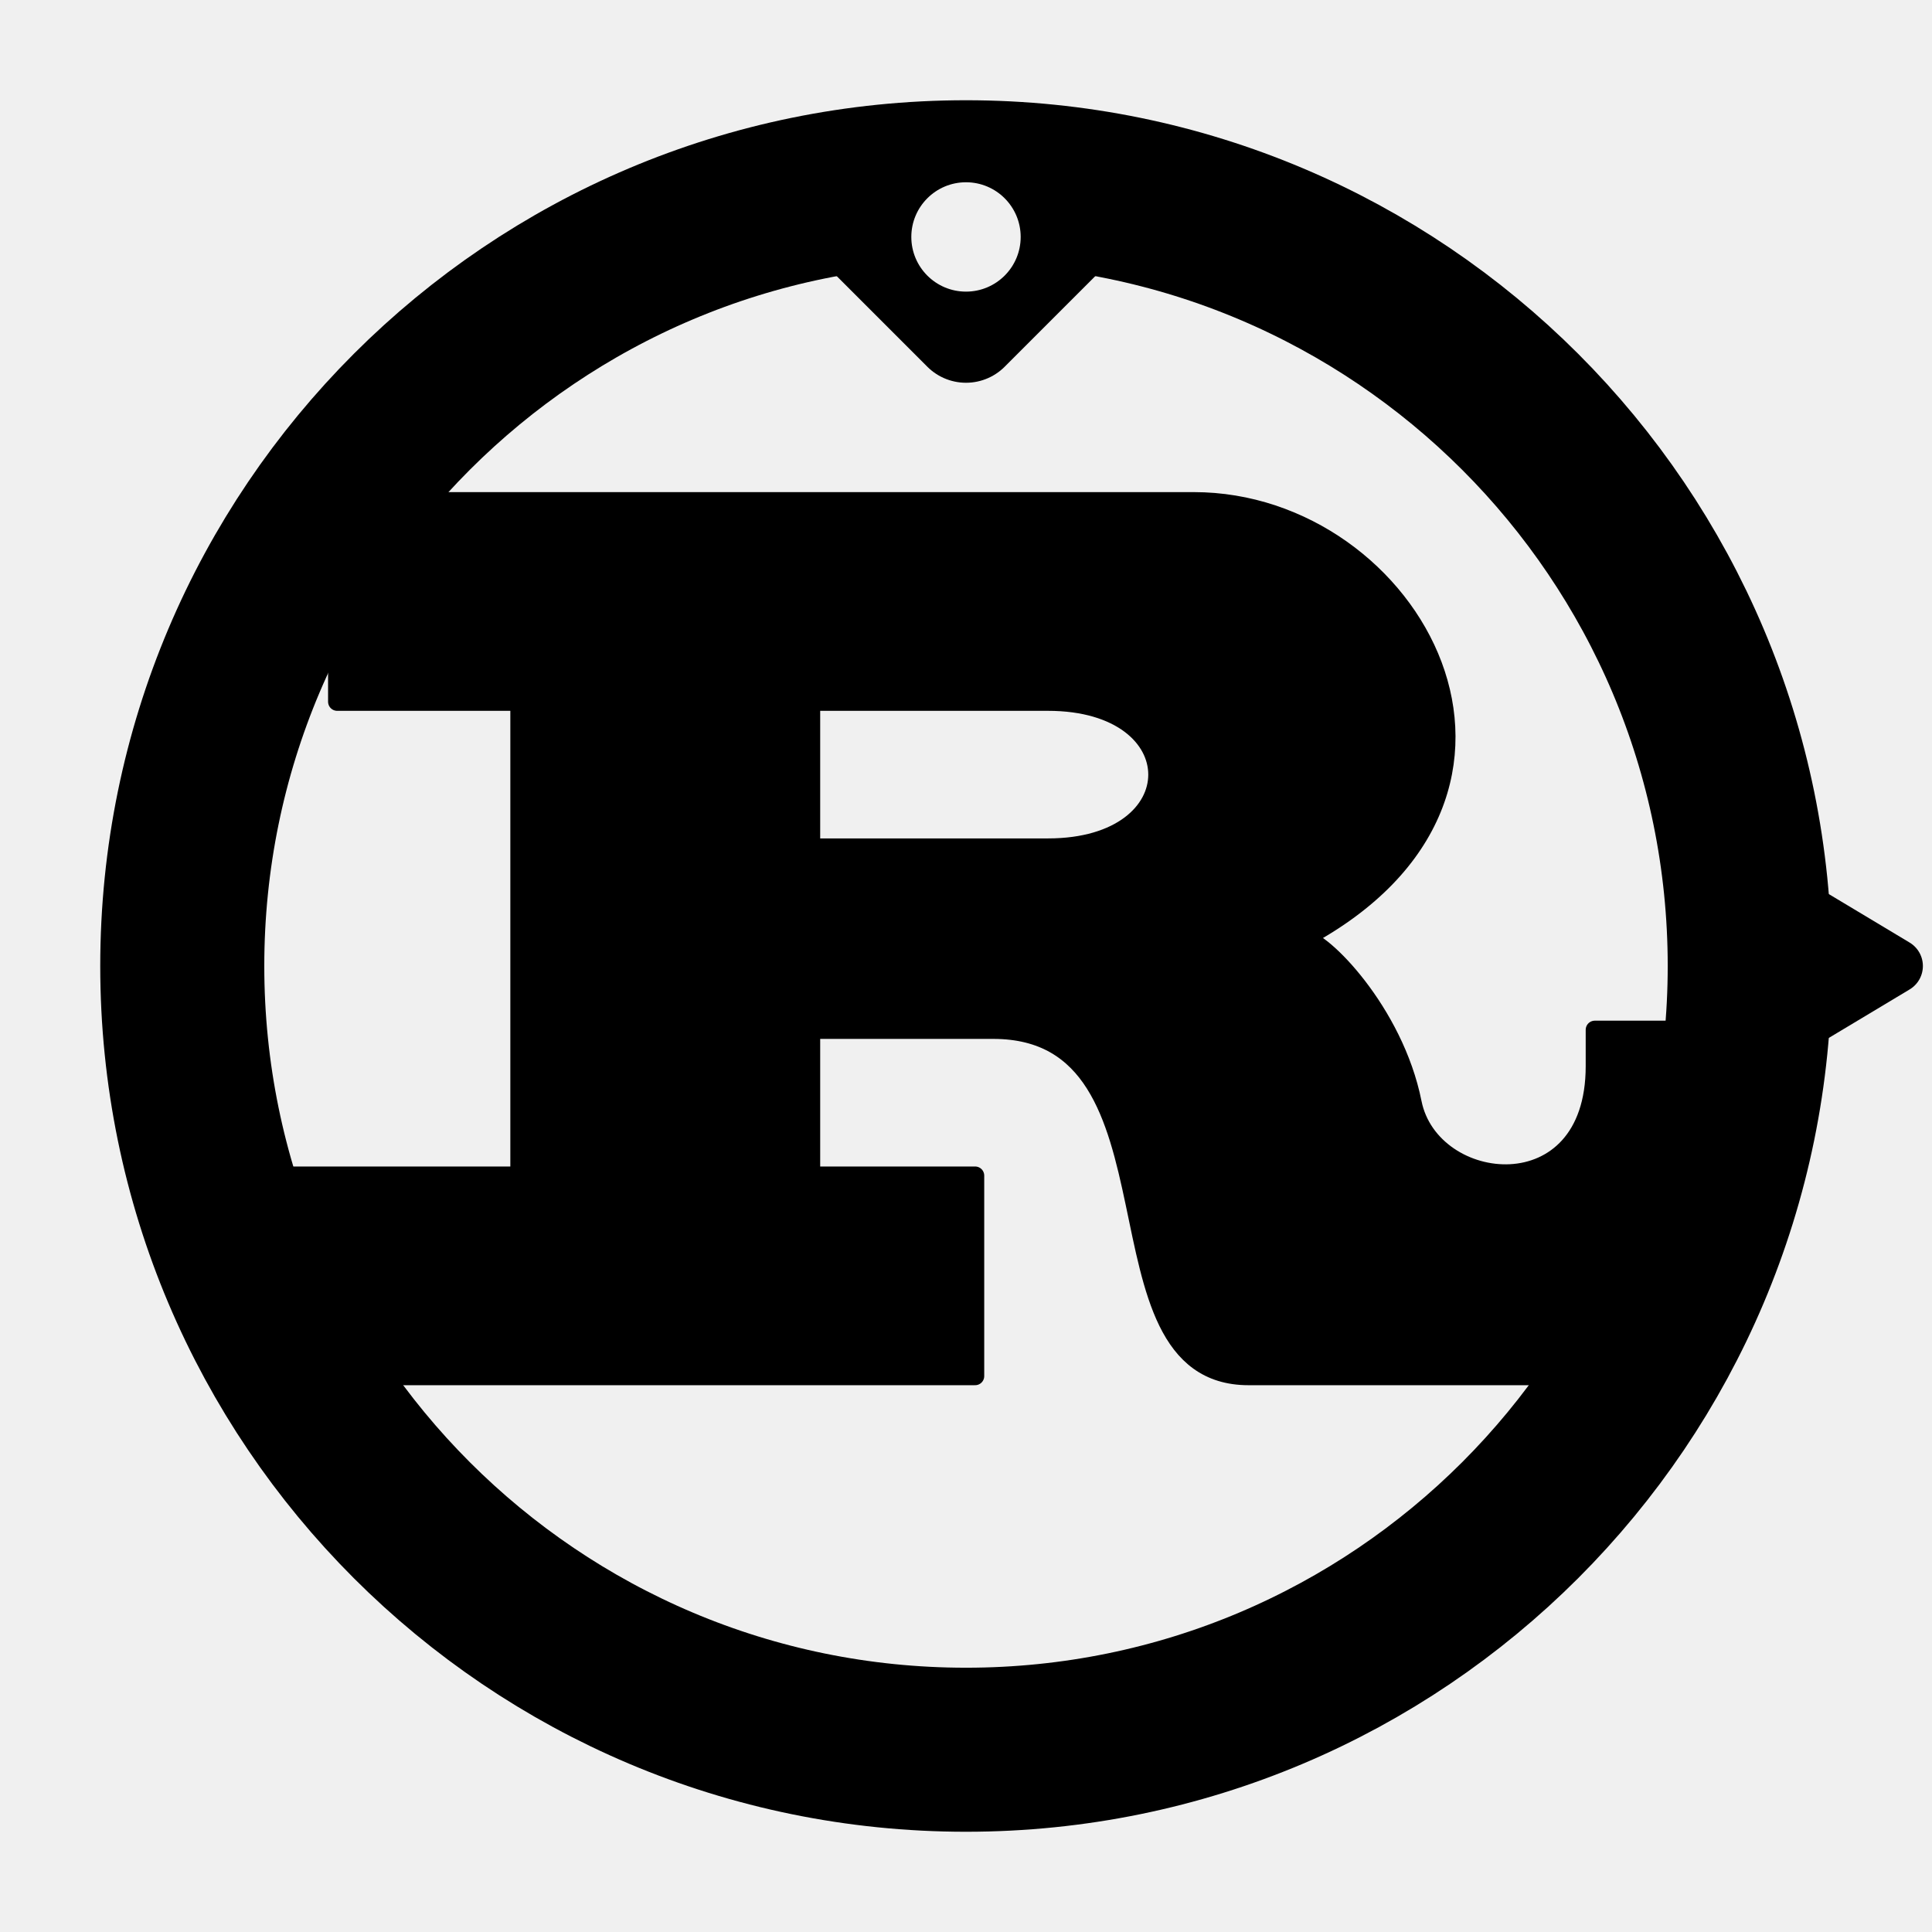
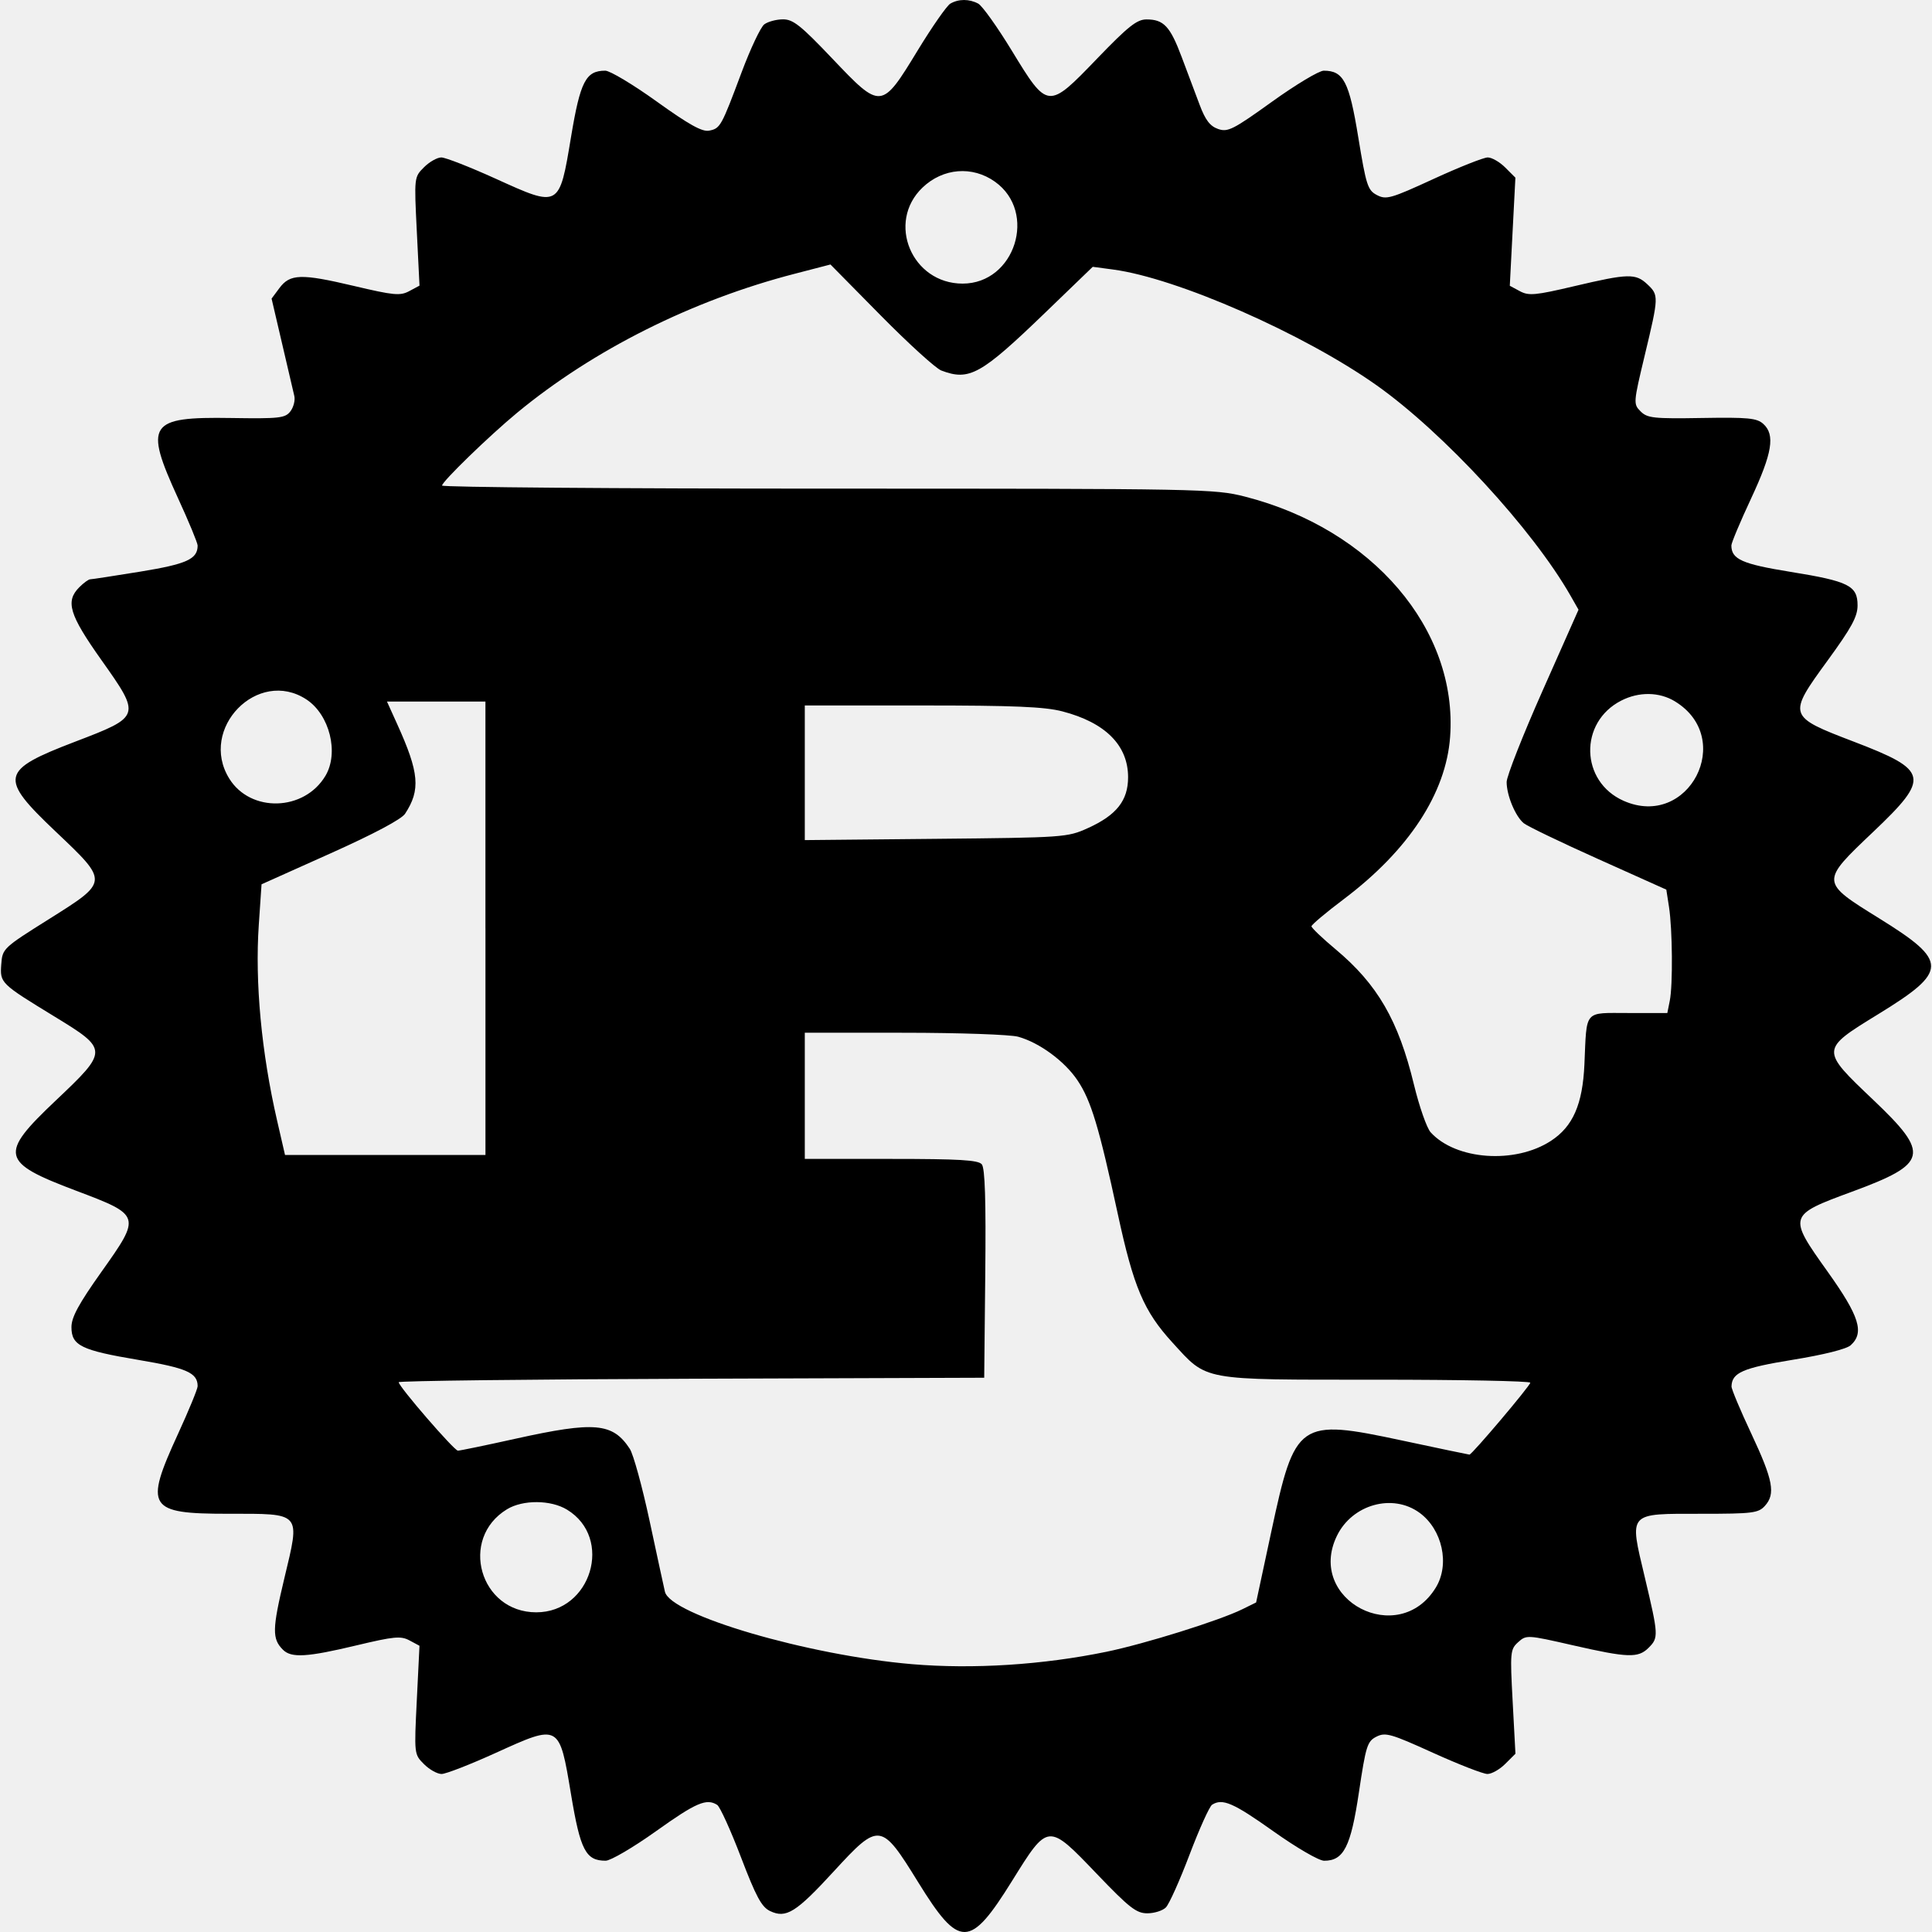
- <svg xmlns="http://www.w3.org/2000/svg" version="1.1" viewBox="0 0 106 106" height="24" width="24" xmlnsXlink="http://www.w3.org/1999/xlink">
-   <g id="logo" transform="translate(53, 53)">
-     <path id="r" transform="translate(0.5, 0.5)" stroke="black" stroke-width="1" stroke-linejoin="round" d="   M -9,-15 H 4 C 12,-15 12,-7 4,-7 H -9 Z   M -40,22 H 0 V 11 H -9 V 3 H 1 C 12,3 6,22 15,22 H 40   V 3 H 34 V 5 C 34,13 25,12 24,7 C 23,2 19,-2 18,-2 C 33,-10 24,-26 12,-26 H -35   V -15 H -25 V 11 H -40 Z" />
-     <g id="gear" mask="url(#holes)">
-       <circle r="43" fill="none" stroke="black" stroke-width="9" />
-       <g id="cogs">
-         <polygon id="cog" stroke="black" stroke-width="3" stroke-linejoin="round" points="46,3 51,0 46,-3" />
-         <use xlinkHref="#cog" transform="rotate(11.25)" />
-         <use xlinkHref="#cog" transform="rotate(22.50)" />
-         <use xlinkHref="#cog" transform="rotate(33.75)" />
-         <use xlinkHref="#cog" transform="rotate(45.00)" />
-         <use xlinkHref="#cog" transform="rotate(56.25)" />
-         <use xlinkHref="#cog" transform="rotate(67.50)" />
-         <use xlinkHref="#cog" transform="rotate(78.75)" />
-         <use xlinkHref="#cog" transform="rotate(90.00)" />
-         <use xlinkHref="#cog" transform="rotate(101.25)" />
-         <use xlinkHref="#cog" transform="rotate(112.50)" />
-         <use xlinkHref="#cog" transform="rotate(123.75)" />
-         <use xlinkHref="#cog" transform="rotate(135.00)" />
-         <use xlinkHref="#cog" transform="rotate(146.25)" />
-         <use xlinkHref="#cog" transform="rotate(157.50)" />
-         <use xlinkHref="#cog" transform="rotate(168.75)" />
-         <use xlinkHref="#cog" transform="rotate(180.00)" />
-         <use xlinkHref="#cog" transform="rotate(191.25)" />
-         <use xlinkHref="#cog" transform="rotate(202.50)" />
-         <use xlinkHref="#cog" transform="rotate(213.75)" />
-         <use xlinkHref="#cog" transform="rotate(225.00)" />
-         <use xlinkHref="#cog" transform="rotate(236.25)" />
-         <use xlinkHref="#cog" transform="rotate(247.50)" />
-         <use xlinkHref="#cog" transform="rotate(258.75)" />
-         <use xlinkHref="#cog" transform="rotate(270.00)" />
-         <use xlinkHref="#cog" transform="rotate(281.25)" />
-         <use xlinkHref="#cog" transform="rotate(292.50)" />
-         <use xlinkHref="#cog" transform="rotate(303.75)" />
-         <use xlinkHref="#cog" transform="rotate(315.00)" />
-         <use xlinkHref="#cog" transform="rotate(326.25)" />
-         <use xlinkHref="#cog" transform="rotate(337.50)" />
-         <use xlinkHref="#cog" transform="rotate(348.75)" />
-       </g>
-       <g id="mounts">
-         <polygon id="mount" stroke="black" stroke-width="6" stroke-linejoin="round" points="-7,-42 0,-35 7,-42" />
-         <use xlinkHref="#mount" transform="rotate(72)" />
-         <use xlinkHref="#mount" transform="rotate(144)" />
-         <use xlinkHref="#mount" transform="rotate(216)" />
-         <use xlinkHref="#mount" transform="rotate(288)" />
-       </g>
-     </g>
-     <mask id="holes">
-       <rect x="-60" y="-60" width="120" height="120" fill="white" />
-       <circle id="hole" cy="-40" r="3" />
-       <use xlinkHref="#hole" transform="rotate(72)" />
-       <use xlinkHref="#hole" transform="rotate(144)" />
-       <use xlinkHref="#hole" transform="rotate(216)" />
-       <use xlinkHref="#hole" transform="rotate(288)" />
-     </mask>
-   </g>
+ <svg xmlns="http://www.w3.org/2000/svg" viewBox="0 0 128 128">
+   <path d="M62.96.242c-.232.135-1.203 1.528-2.16 3.097-2.4 3.94-2.426 3.942-5.65.55-2.098-2.208-2.605-2.612-3.28-2.607-.44.002-.995.152-1.235.332-.24.18-.916 1.612-1.504 3.183-1.346 3.6-1.41 3.715-2.156 3.86-.46.086-1.343-.407-3.463-1.929-1.565-1.125-3.1-2.045-3.411-2.045-1.291 0-1.655.706-2.27 4.4-.78 4.697-.754 4.681-4.988 2.758-1.71-.776-3.33-1.41-3.603-1.41-.274 0-.792.293-1.15.652-.652.652-.653.655-.475 4.246l.178 3.595-.68.364c-.602.322-1.017.283-3.684-.348-3.48-.822-4.216-.8-4.92.15l-.516.693.692 2.964c.38 1.63.745 3.2.814 3.487.067.287-.05.746-.26 1.02-.348.448-.717.49-3.94.44-5.452-.086-5.761.382-3.51 5.3.718 1.56 1.305 2.98 1.305 3.15 0 .898-.717 1.224-3.794 1.727-1.722.28-3.218.51-3.326.51-.107 0-.43.235-.717.522-.937.936-.671 1.816 1.453 4.814 2.646 3.735 2.642 3.75-1.73 5.421-4.971 1.902-5.072 2.37-1.287 5.96 3.525 3.344 3.53 3.295-.461 5.804C.208 62.8.162 62.846.085 63.876c-.093 1.253-.071 1.275 3.538 3.48 3.57 2.18 3.57 2.246.067 5.56C-.078 76.48.038 77 5.013 78.877c4.347 1.64 4.353 1.66 1.702 5.394-1.502 2.117-1.981 3-1.981 3.653 0 1.223.637 1.535 4.44 2.174 3.206.54 3.92.857 3.92 1.741 0 .182-.588 1.612-1.307 3.177-2.236 4.87-1.981 5.275 3.31 5.275 4.93 0 4.799-.15 3.737 4.294-.8 3.35-.813 3.992-.088 4.715.554.556 1.6.494 4.87-.289 2.499-.596 2.937-.637 3.516-.328l.66.354-.177 3.594c-.178 3.593-.177 3.595.475 4.248.358.36.884.652 1.165.652.282 0 1.903-.63 3.604-1.404 4.22-1.916 4.194-1.932 4.973 2.75.617 3.711.977 4.4 2.294 4.4.327 0 1.83-.88 3.34-1.958 2.654-1.893 3.342-2.19 4.049-1.74.182.115.89 1.67 1.572 3.455 1.003 2.625 1.37 3.31 1.929 3.576 1.062.51 1.72.1 4.218-2.62 3.016-3.286 3.14-3.27 5.602.72 2.72 4.406 3.424 4.396 6.212-.089 2.402-3.864 2.374-3.862 5.621-.47 2.157 2.25 2.616 2.61 3.343 2.61.464 0 1.019-.175 1.23-.388.214-.213.92-1.786 1.568-3.496.649-1.71 1.321-3.2 1.495-3.31.687-.436 1.398-.13 4.048 1.752 1.56 1.108 3.028 1.96 3.377 1.96 1.296 0 1.764-.92 2.302-4.535.46-3.082.554-3.378 1.16-3.685.596-.302.954-.2 3.75 1.07 1.701.77 3.323 1.402 3.604 1.402.282 0 .816-.302 1.184-.672l.672-.67-.184-3.448c-.177-3.29-.16-3.468.364-3.943.54-.488.596-.486 3.615.204 3.656.835 4.338.857 5.025.17.671-.67.664-.818-.254-4.69-1.03-4.346-1.168-4.19 3.78-4.19 3.374 0 3.75-.049 4.18-.523.718-.793.547-1.702-.896-4.779-.729-1.55-1.32-2.96-1.315-3.135.024-.914.743-1.227 4.065-1.767 2.033-.329 3.553-.71 3.829-.96.923-.833.584-1.918-1.523-4.873-2.642-3.703-2.63-3.738 1.599-5.297 5.064-1.866 5.209-2.488 1.419-6.09-3.51-3.335-3.512-3.317.333-5.677 4.648-2.853 4.655-3.496.082-6.335-3.933-2.44-3.93-2.406-.405-5.753 3.78-3.593 3.678-4.063-1.295-5.965-4.388-1.679-4.402-1.72-1.735-5.38 1.588-2.18 1.982-2.903 1.982-3.65 0-1.306-.586-1.598-4.436-2.22-3.216-.52-3.924-.835-3.924-1.75 0-.174.588-1.574 1.307-3.113 1.406-3.013 1.604-4.22.808-4.94-.428-.387-1-.443-4.067-.392-3.208.054-3.618.008-4.063-.439-.486-.488-.48-.557.278-3.725.931-3.88.935-3.975.17-4.694-.777-.73-1.262-.718-4.826.121-2.597.612-3.027.653-3.617.337l-.67-.36.185-3.582.186-3.58-.67-.67c-.369-.37-.891-.67-1.163-.67-.27 0-1.884.64-3.583 1.421-2.838 1.306-3.143 1.393-3.757 1.072-.612-.32-.714-.637-1.237-3.829-.603-3.693-.977-4.412-2.288-4.412-.311 0-1.853.925-3.426 2.055-2.584 1.856-2.93 2.032-3.574 1.807-.533-.186-.843-.59-1.221-1.599-.28-.742-.817-2.172-1.194-3.177-.762-2.028-1.187-2.482-2.328-2.482-.637 0-1.213.458-3.28 2.604-3.25 3.375-3.261 3.374-5.65-.545C66.073 1.78 65.075.382 64.81.24c-.597-.32-1.3-.32-1.85.002m2.96 11.798c2.83 2.014 1.326 6.75-2.144 6.75-3.368 0-5.064-4.057-2.66-6.36 1.358-1.3 3.304-1.459 4.805-.39m-3.558 12.507c1.855.705 2.616.282 6.852-3.8l3.182-3.07 1.347.18c4.225.56 12.627 4.25 17.455 7.666 4.436 3.14 10.332 9.534 12.845 13.93l.537.942-2.38 5.364c-1.31 2.95-2.382 5.673-2.382 6.053 0 .878.576 2.267 1.13 2.726.234.195 2.457 1.265 4.939 2.378l4.51 2.025.178 1.148c.23 1.495.26 5.167.052 6.21l-.163.816h-2.575c-2.987 0-2.756-.267-2.918 3.396-.118 2.656-.76 4.124-2.22 5.075-2.377 1.551-6.304 1.27-7.97-.57-.255-.284-.752-1.705-1.105-3.16-1.03-4.254-2.413-6.64-5.193-8.965-.878-.733-1.595-1.418-1.595-1.522 0-.102.965-.915 2.145-1.803 4.298-3.24 6.77-7.012 7.04-10.747.519-7.126-5.158-13.767-13.602-15.92-2.002-.51-2.857-.526-27.624-.526-14.057 0-25.56-.092-25.56-.204 0-.263 3.125-3.295 4.965-4.816 5.054-4.178 11.618-7.465 18.417-9.22l2.35-.61 3.34 3.387c1.839 1.863 3.64 3.5 4.003 3.637M20.3 46.34c1.539 1.008 2.17 3.54 1.26 5.062-1.405 2.356-4.966 2.455-6.373.178-2.046-3.309 1.895-7.349 5.113-5.24m90.672.13c4.026 2.454.906 8.493-3.404 6.586-2.877-1.273-2.97-5.206-.155-6.64 1.174-.6 2.523-.579 3.56.053M32.163 61.5v15.02h-13.28l-.526-2.285c-1.036-4.5-1.472-9.156-1.211-12.969l.182-2.679 4.565-2.047c2.864-1.283 4.706-2.262 4.943-2.625 1.038-1.584.94-2.715-.518-5.933l-.68-1.502h6.523V61.5M70.39 47.132c2.843.74 4.345 2.245 4.349 4.355.002 1.55-.765 2.52-2.67 3.38-1.348.61-1.562.625-10.063.708l-8.686.084v-8.92h7.782c6.078 0 8.112.086 9.288.393m-2.934 21.554c1.41.392 3.076 1.616 3.93 2.888.898 1.337 1.423 3.076 2.667 8.836 1.05 4.87 1.727 6.46 3.62 8.532 2.345 2.566 1.8 2.466 13.514 2.466 5.61 0 10.198.09 10.198.2 0 .197-3.863 4.764-4.03 4.764-.048 0-2.066-.422-4.484-.939-6.829-1.458-7.075-1.287-8.642 6.032l-1.008 4.702-.91.448c-1.518.75-6.453 2.292-9.01 2.82-4.228.87-8.828 1.162-12.871.821-6.893-.585-16.02-3.259-16.377-4.8-.075-.327-.535-2.443-1.018-4.704-.485-2.26-1.074-4.404-1.31-4.764-1.13-1.724-2.318-1.83-7.547-.674-1.98.44-3.708.796-3.84.796-.248 0-3.923-4.249-3.923-4.535 0-.09 8.728-.194 19.396-.23l19.395-.066.07-6.89c.05-4.865-.018-6.997-.23-7.25-.234-.284-1.485-.358-6.011-.358H53.32v-8.36l6.597.001c3.626.002 7.02.12 7.539.264M37.57 100.02c3.084 1.88 1.605 6.804-2.043 6.8-3.74 0-5.127-4.88-1.94-6.826 1.055-.643 2.908-.63 3.983.026m56.48.206c1.512 1.108 2.015 3.413 1.079 4.95-2.46 4.034-8.612.827-6.557-3.419 1.01-2.085 3.695-2.837 5.478-1.53" />
</svg>
